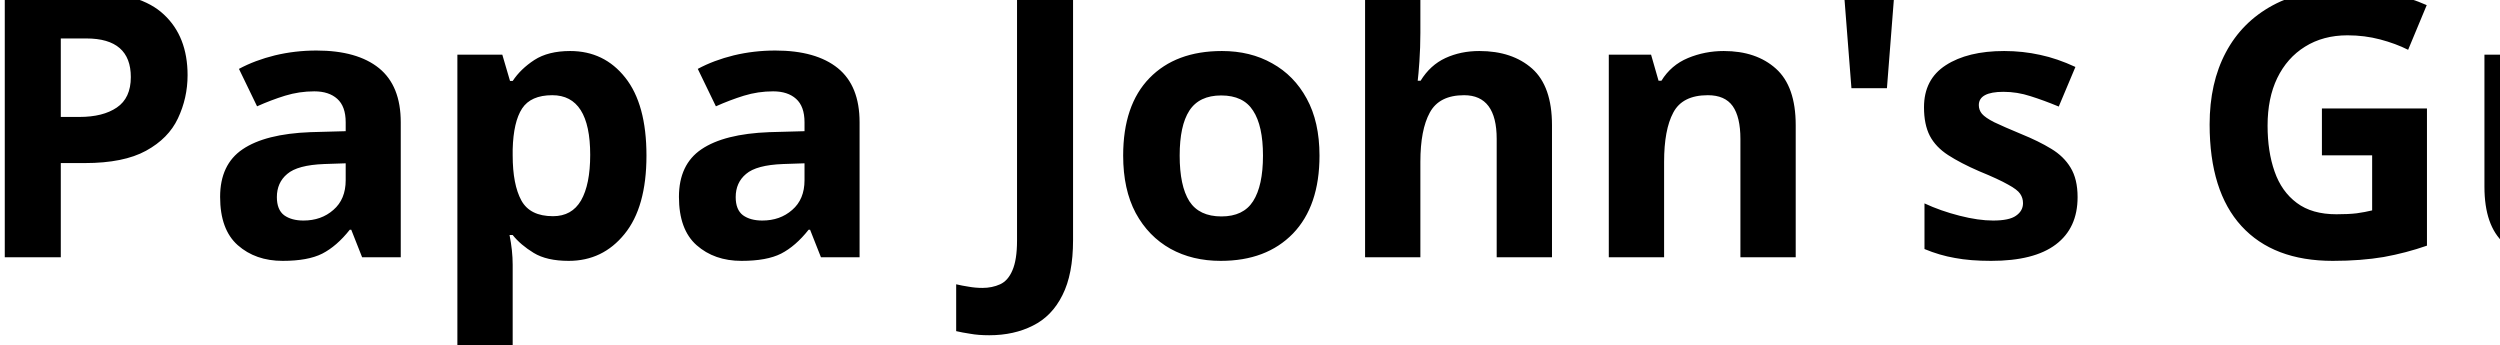
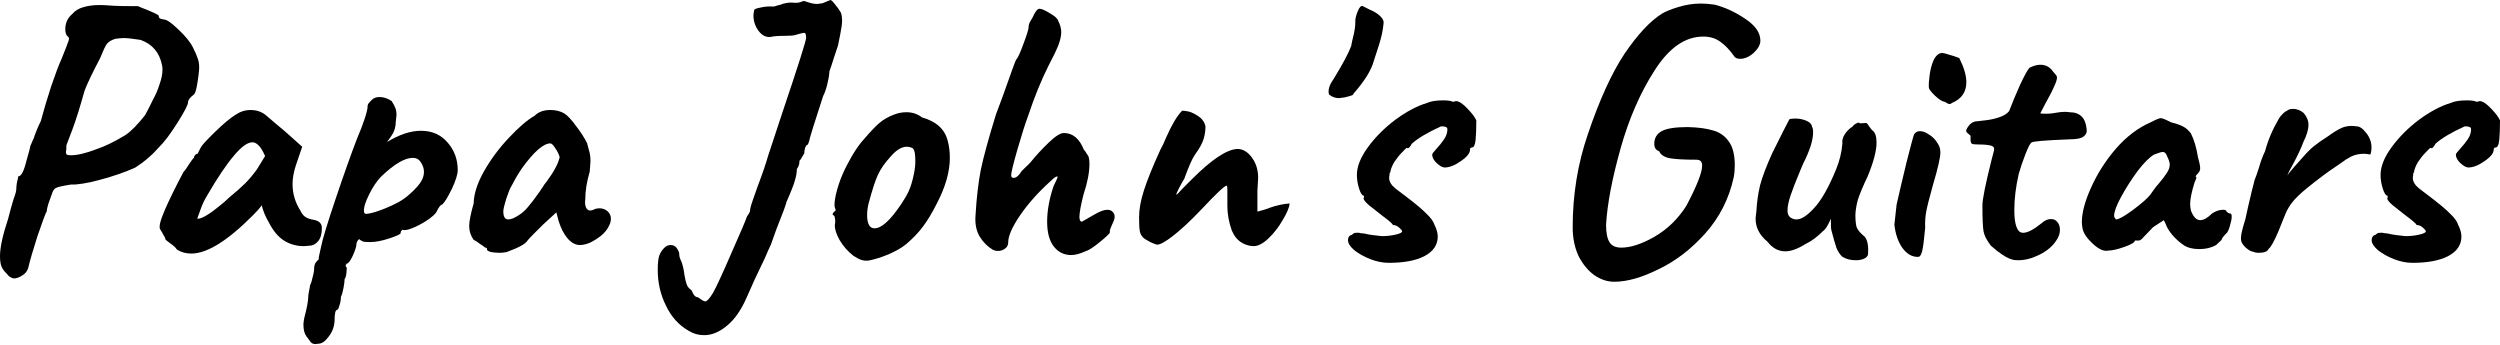
<svg xmlns="http://www.w3.org/2000/svg" width="161.757" height="22.261" viewBox="0 0 161.757 22.261" version="1.1" id="svg10">
  <defs id="defs14" />
  <flowRoot xml:space="preserve" id="flowRoot3730" style="font-style:normal;font-weight:normal;font-size:26.667px;line-height:1.25;font-family:sans-serif;letter-spacing:0px;word-spacing:0px;fill:#000000;fill-opacity:1;stroke:none" transform="translate(-5.864926,3.617469)">
    <flowRegion id="flowRegion3732" style="font-size:26.667px">
      <rect id="rect3734" width="142.046" height="73.241" x="-12.901" y="-11.893" style="font-size:26.667px" />
    </flowRegion>
    <flowPara id="flowPara3736" />
  </flowRoot>
  <flowRoot xml:space="preserve" id="flowRoot3738" style="font-style:normal;font-weight:normal;font-size:16px;line-height:1.25;font-family:sans-serif;letter-spacing:0px;word-spacing:0px;fill:#000000;fill-opacity:1;stroke:none" transform="translate(-5.864926,3.617469)">
    <flowRegion id="flowRegion3740" style="font-size:16px">
      <rect id="rect3742" width="173.896" height="40.853" x="-10.885" y="-13.774" style="font-size:16px" />
    </flowRegion>
    <flowPara id="flowPara3744" />
  </flowRoot>
  <flowRoot xml:space="preserve" id="flowRoot18" style="font-style:normal;font-variant:normal;font-weight:normal;font-stretch:normal;font-size:40px;line-height:1.25;font-family:'Noto Sans';-inkscape-font-specification:'Noto Sans';letter-spacing:0px;word-spacing:0px;fill:#000000;fill-opacity:1;stroke:none" transform="translate(-5.864926,3.617469)">
    <flowRegion id="flowRegion20" style="font-style:normal;font-variant:normal;font-weight:normal;font-stretch:normal;font-family:'Noto Sans';-inkscape-font-specification:'Noto Sans'">
      <rect id="rect22" width="150.916" height="48.917" x="-12.632" y="15.119" style="font-style:normal;font-variant:normal;font-weight:normal;font-stretch:normal;font-family:'Noto Sans';-inkscape-font-specification:'Noto Sans'" />
    </flowRegion>
    <flowPara id="flowPara24" />
  </flowRoot>
  <flowRoot xml:space="preserve" id="flowRoot26" style="font-style:normal;font-variant:normal;font-weight:normal;font-stretch:normal;font-size:24px;line-height:1.25;font-family:'Noto Sans';-inkscape-font-specification:'Noto Sans';letter-spacing:0px;word-spacing:0px;fill:#000000;fill-opacity:1;stroke:none" transform="translate(-5.864926,3.617469)">
    <flowRegion id="flowRegion28" style="font-style:normal;font-variant:normal;font-weight:normal;font-stretch:normal;font-size:24px;font-family:'Noto Sans';-inkscape-font-specification:'Noto Sans'">
      <rect id="rect30" width="183.975" height="65.312" x="-3.494" y="-10.549" style="font-style:normal;font-variant:normal;font-weight:normal;font-stretch:normal;font-size:24px;font-family:'Noto Sans';-inkscape-font-specification:'Noto Sans'" />
    </flowRegion>
    <flowPara id="flowPara32" />
  </flowRoot>
-   <text xml:space="preserve" style="font-style:normal;font-weight:normal;font-size:40px;line-height:1.25;font-family:sans-serif;letter-spacing:0px;word-spacing:0px;fill:#000000;fill-opacity:1;stroke:none" x="-1.848" y="16.645" id="text36">
-     <tspan id="tspan34" x="-1.848" y="16.645" style="font-style:normal;font-variant:normal;font-weight:bold;font-stretch:normal;font-size:24px;font-family:Caveat;-inkscape-font-specification:'Caveat Bold'">Papa John's Guitars</tspan>
-   </text>
+   <g aria-label="Papa John's Guitars" style="font-style:normal;font-weight:normal;font-size:40px;line-height:1.25;font-family:sans-serif;letter-spacing:0px;word-spacing:0px;fill:#000000;fill-opacity:1;stroke:none" id="text36">
+     <path d="m 0.912,18.014 q -0.12,0 -0.264,-0.096 -0.12,-0.072 -0.216,-0.216 -0.192,-0.168 -0.312,-0.408 Q -4.9591065e-8,17.053 -4.9591065e-8,16.573 q 0,-0.84 0.528,-2.424 0.168,-0.672 0.36,-1.296 Q 1.056,12.421 1.056,12.206 q 0,-0.192 0.048,-0.432 0.072,-0.264 0.072,-0.36 0.288,0 0.528,-0.984 0.096,-0.36 0.168,-0.6 0.072,-0.264 0.096,-0.408 0.048,-0.072 0.096,-0.216 0.072,-0.144 0.12,-0.264 0.192,-0.576 0.456,-1.104 0.288,-1.08 0.672,-2.256 0.408,-1.2 0.672,-1.776 l 0.288,-0.72 q 0.024,-0.072 0.096,-0.264 0.096,-0.216 0.096,-0.312 0,-0.096 -0.072,-0.144 -0.168,-0.12 -0.168,-0.48 0,-0.6 0.456,-0.984 0.264,-0.312 0.696,-0.432 0.456,-0.144 1.08,-0.144 0.264,0 0.936,0.048 0.288,0.024 1.536,0.024 0.144,0.072 0.528,0.216 0.816,0.336 0.816,0.408 0,0.12 0.072,0.168 0.096,0.048 0.264,0.072 0.264,0 0.936,0.648 0.696,0.648 0.96,1.2 0.216,0.432 0.288,0.672 0.096,0.24 0.096,0.6 0,0.144 -0.048,0.528 -0.048,0.384 -0.12,0.744 -0.072,0.36 -0.168,0.456 -0.384,0.288 -0.384,0.504 0,0.24 -0.696,1.344 -0.696,1.104 -1.224,1.608 Q 9.624,10.286 8.76,10.838 q -1.008,0.456 -2.28,0.792 -1.248,0.336 -1.896,0.312 -0.768,0.12 -0.96,0.216 -0.168,0.072 -0.264,0.384 -0.12,0.336 -0.24,0.672 -0.096,0.336 -0.096,0.456 -0.144,0.264 -0.6,1.608 -0.432,1.344 -0.6,2.064 -0.096,0.312 -0.384,0.48 -0.288,0.192 -0.528,0.192 z M 4.32,9.998 q 0.048,0.048 0.264,0.048 0.624,0 1.632,-0.384 0.864,-0.288 1.92,-0.936 0.528,-0.36 1.248,-1.272 0.144,-0.24 0.576,-1.128 0.192,-0.336 0.36,-0.864 0.192,-0.528 0.192,-0.936 0,-0.192 -0.024,-0.288 -0.24,-1.248 -1.392,-1.656 -0.768,-0.12 -1.08,-0.12 -0.168,0 -0.552,0.048 -0.384,0.12 -0.552,0.336 -0.144,0.192 -0.432,0.912 -0.768,1.464 -1.008,2.112 -0.456,1.632 -0.792,2.52 -0.336,0.864 -0.384,1.008 v 0.096 q 0,0.144 -0.024,0.288 -0.024,0.144 0.048,0.216 z" style="font-style:normal;font-variant:normal;font-weight:bold;font-stretch:normal;font-size:24px;font-family:Caveat;-inkscape-font-specification:'Caveat Bold'" id="path69" />
+     <path d="m 11.441,16.142 q -0.072,-0.144 -0.408,-0.384 -0.336,-0.24 -0.336,-0.288 0,-0.096 -0.12,-0.264 -0.096,-0.192 -0.192,-0.336 -0.192,-0.192 0.264,-1.248 0.456,-1.056 1.224,-2.496 0.144,-0.144 0.36,-0.504 0.24,-0.36 0.312,-0.408 0,-0.096 0.072,-0.168 0.072,-0.096 0.168,-0.096 l 0.192,-0.384 q 0.096,-0.216 0.936,-1.032 0.84,-0.816 1.32,-1.104 0.456,-0.312 0.984,-0.312 0.576,0 0.984,0.336 l 0.648,0.552 q 0.72,0.6 0.816,0.696 l 0.888,0.792 -0.408,1.2 q -0.216,0.648 -0.216,1.224 0,0.912 0.504,1.704 0.12,0.264 0.312,0.408 0.216,0.144 0.552,0.192 0.528,0.096 0.528,0.528 0,0.528 -0.192,0.792 -0.192,0.264 -0.456,0.336 -0.384,0.048 -0.528,0.048 -0.696,0 -1.272,-0.36 -0.576,-0.36 -1.008,-1.224 -0.096,-0.144 -0.264,-0.528 -0.144,-0.384 -0.168,-0.528 -0.168,0.24 -0.552,0.624 -2.472,2.496 -4.008,2.496 -0.528,0 -0.936,-0.264 z m 1.32,-1.992 q 0.384,0.048 1.488,-0.864 0.12,-0.096 0.264,-0.216 0.144,-0.144 0.312,-0.288 0.672,-0.552 1.032,-0.912 0.384,-0.384 0.768,-0.912 l 0.528,-0.864 q -0.24,-0.528 -0.432,-0.696 -0.192,-0.192 -0.384,-0.192 -0.48,0 -1.2,0.864 -0.72,0.84 -1.728,2.568 -0.264,0.432 -0.432,0.912 -0.168,0.456 -0.216,0.6 z" style="font-style:normal;font-variant:normal;font-weight:bold;font-stretch:normal;font-size:24px;font-family:Caveat;-inkscape-font-specification:'Caveat Bold'" id="path71" />
+     <path d="m 20.4,22.262 q -0.24,0 -0.36,-0.216 -0.024,-0.024 -0.216,-0.288 -0.192,-0.264 -0.192,-0.768 0,-0.096 0.048,-0.384 0.264,-1.008 0.264,-1.392 0,-0.12 0.048,-0.36 0.048,-0.216 0.072,-0.408 0.096,-0.168 0.168,-0.528 0.096,-0.336 0.096,-0.6 0,-0.12 0.072,-0.288 0.096,-0.144 0.216,-0.24 0,-0.144 0.072,-0.432 0.072,-0.312 0.096,-0.432 0.12,-0.648 0.936,-3.072 0.816,-2.424 1.392,-3.912 0.288,-0.672 0.48,-1.248 0.192,-0.576 0.192,-0.816 0,-0.096 0.048,-0.168 0.072,-0.096 0.216,-0.24 0.192,-0.192 0.504,-0.192 0.408,0 0.792,0.264 0.168,0.264 0.24,0.456 0.072,0.192 0.072,0.432 0,0.072 -0.048,0.456 0,0.504 -0.288,0.912 -0.288,0.408 -0.264,0.384 1.176,-0.72 2.184,-0.72 1.08,0 1.728,0.768 0.648,0.744 0.648,1.776 0,0.408 -0.384,1.224 -0.384,0.792 -0.624,1.008 -0.144,0 -0.384,0.504 -0.288,0.384 -1.104,0.816 -0.792,0.408 -1.08,0.312 -0.024,0 -0.072,0.072 -0.048,0.048 -0.048,0.144 0,0.096 -0.72,0.336 -0.72,0.24 -1.248,0.24 -0.288,0 -0.432,-0.024 -0.144,-0.048 -0.288,-0.168 -0.168,0.168 -0.168,0.312 0,0.24 -0.24,0.768 -0.24,0.504 -0.384,0.504 -0.024,0.024 -0.072,0.096 -0.024,0.072 0.072,0.168 0,0.072 -0.024,0.336 -0.024,0.264 -0.12,0.408 0,0.216 -0.072,0.576 -0.072,0.384 -0.168,0.576 0,0.288 -0.096,0.552 -0.072,0.288 -0.168,0.288 -0.144,0.048 -0.144,0.696 -0.024,0.576 -0.384,1.032 -0.336,0.456 -0.648,0.456 z m 3.288,-8.424 q 0.336,0 1.248,-0.36 0.936,-0.384 1.368,-0.744 0.552,-0.456 0.84,-0.84 0.288,-0.384 0.288,-0.768 0,-0.336 -0.216,-0.648 -0.168,-0.264 -0.504,-0.264 -0.792,0 -2.064,1.224 -0.432,0.456 -0.768,1.152 -0.336,0.672 -0.336,1.032 0,0.216 0.144,0.216 z" style="font-style:normal;font-variant:normal;font-weight:bold;font-stretch:normal;font-size:24px;font-family:Caveat;-inkscape-font-specification:'Caveat Bold'" id="path73" />
+     <path d="m 32.782,16.309 q -0.24,0.048 -0.432,0.048 -0.312,0 -0.576,-0.048 -0.264,-0.072 -0.264,-0.168 0,-0.072 -0.024,-0.096 -0.024,-0.024 -0.096,-0.024 -0.072,-0.072 -0.336,-0.24 -0.24,-0.192 -0.408,-0.264 -0.288,-0.408 -0.288,-0.888 0,-0.456 0.288,-1.464 0.024,-0.936 0.672,-2.088 0.672,-1.176 1.608,-2.16 0.936,-1.008 1.68,-1.44 0.36,-0.36 1.008,-0.36 0.504,0 0.888,0.216 0.312,0.192 0.768,0.816 0.48,0.624 0.72,1.128 0.048,0.168 0.12,0.456 0.096,0.288 0.096,0.696 l -0.048,0.672 q -0.288,0.984 -0.288,1.776 -0.048,0.336 0.048,0.552 0.096,0.192 0.264,0.192 0.12,0 0.264,-0.072 0.144,-0.072 0.336,-0.072 0.312,0 0.528,0.192 0.216,0.192 0.216,0.48 0,0.24 -0.12,0.456 -0.216,0.48 -0.816,0.864 -0.576,0.384 -1.08,0.384 -0.408,0 -0.792,-0.432 -0.36,-0.432 -0.576,-1.128 l -0.144,-0.552 -0.864,0.792 -0.552,0.552 q -0.384,0.384 -0.432,0.456 -0.12,0.192 -0.432,0.36 -0.288,0.168 -0.936,0.408 z m 0.648,-2.304 q 0.432,-0.24 0.72,-0.6 0.312,-0.36 0.768,-1.008 0.096,-0.144 0.192,-0.288 0.096,-0.168 0.24,-0.336 0.408,-0.552 0.576,-0.888 0.192,-0.336 0.288,-0.72 -0.096,-0.312 -0.288,-0.576 -0.168,-0.288 -0.312,-0.312 -0.672,0 -1.824,1.584 -0.12,0.168 -0.384,0.6 -0.24,0.432 -0.312,0.576 -0.12,0.168 -0.336,0.816 -0.192,0.624 -0.192,0.816 0,0.528 0.312,0.528 0.24,0 0.552,-0.192 z" style="font-style:normal;font-variant:normal;font-weight:bold;font-stretch:normal;font-size:24px;font-family:Caveat;-inkscape-font-specification:'Caveat Bold'" id="path75" />
+     <path d="m 44.55,21.398 q -0.96,-0.552 -1.464,-1.632 -0.528,-1.056 -0.528,-2.304 0,-0.36 0.024,-0.528 0.024,-0.432 0.264,-0.744 0.24,-0.336 0.552,-0.336 0.288,0 0.432,0.264 0.144,0.24 0.12,0.36 0,0.168 0.144,0.456 0.144,0.408 0.192,0.864 0.072,0.408 0.144,0.6 0.072,0.216 0.312,0.384 0.024,0.048 0.12,0.24 0.12,0.216 0.312,0.216 0.336,0.264 0.456,0.264 0.168,0 0.504,-0.552 0.336,-0.6 1.176,-2.544 0.864,-1.944 1.032,-2.424 0.024,-0.024 0.072,-0.096 0.072,-0.096 0.12,-0.24 -0.024,-0.144 0.192,-0.744 0.216,-0.624 0.312,-0.888 0.432,-1.128 0.672,-1.968 l 0.984,-2.976 q 1.416,-4.2 1.464,-4.608 0,-0.144 -0.024,-0.24 -0.024,-0.096 -0.12,-0.096 -0.096,0 -0.576,0.144 -0.168,0.048 -0.648,0.048 -0.624,0 -0.936,0.072 -0.432,0.048 -0.768,-0.384 -0.336,-0.456 -0.336,-1.008 0,-0.096 0.048,-0.336 0,-0.096 0.384,-0.168 0.408,-0.096 0.792,-0.072 h 0.048 q 0.096,0 0.216,-0.048 0.144,-0.048 0.192,-0.048 0.528,-0.216 1.008,-0.144 h 0.072 q 0.168,0 0.288,-0.048 0.144,-0.048 0.192,-0.072 0.048,0 0.336,0.096 0.288,0.096 0.528,0.096 0.144,0 0.192,-0.024 h 0.024 q 0.144,0 0.336,-0.096 0.216,-0.096 0.288,-0.12 0.072,-0.072 0.312,0.24 0.264,0.312 0.408,0.576 0.072,0.216 0.072,0.48 0,0.336 -0.12,0.912 -0.12,0.552 -0.144,0.72 0,0 -0.264,0.792 -0.216,0.696 -0.288,0.864 -0.024,0.384 -0.144,0.864 -0.12,0.48 -0.264,0.744 -0.456,1.44 -0.648,2.016 -0.168,0.576 -0.216,0.72 0,0.024 -0.024,0.12 -0.024,0.096 -0.096,0.288 -0.12,0.024 -0.192,0.24 -0.048,0.192 -0.048,0.336 -0.048,0.096 -0.144,0.24 -0.072,0.144 -0.168,0.24 v 0.024 q 0,0.288 -0.168,0.504 0,0.336 -0.12,0.72 -0.096,0.384 -0.552,1.416 -0.024,0.192 -0.648,1.752 -0.36,0.984 -0.36,1.008 -0.024,0.072 -0.168,0.36 -0.12,0.288 -0.24,0.552 -0.672,1.368 -1.176,2.544 -0.528,1.2 -1.272,1.8 -0.72,0.6 -1.464,0.6 -0.552,0 -1.008,-0.288 z" style="font-style:normal;font-variant:normal;font-weight:bold;font-stretch:normal;font-size:24px;font-family:Caveat;-inkscape-font-specification:'Caveat Bold'" id="path77" />
+     <path d="m 56.201,16.861 q -0.288,0.024 -0.48,-0.048 -0.168,-0.048 -0.504,-0.264 -0.528,-0.408 -0.888,-1.008 -0.336,-0.6 -0.312,-1.008 0.024,-0.072 0.024,-0.216 0,-0.144 -0.024,-0.216 -0.024,-0.096 -0.024,-0.12 -0.096,-0.072 -0.12,-0.096 0,-0.048 0.024,-0.096 0.048,-0.048 0.072,-0.096 0.096,-0.024 0.096,-0.096 0,-0.072 -0.048,-0.168 -0.072,-0.192 0.072,-0.864 0.168,-0.696 0.432,-1.296 0.192,-0.456 0.6,-1.176 0.432,-0.72 0.792,-1.104 0.6,-0.696 0.984,-1.032 0.408,-0.336 0.912,-0.528 0.408,-0.168 0.84,-0.168 0.576,0 1.008,0.336 1.368,0.384 1.656,1.488 0.144,0.504 0.144,1.128 0,1.344 -0.84,2.952 -0.456,0.912 -0.912,1.512 -0.432,0.576 -1.056,1.104 -0.432,0.36 -1.152,0.672 -0.696,0.288 -1.296,0.408 z m 2.088,-3.624 q 0.312,-0.456 0.504,-0.864 0.192,-0.408 0.336,-1.104 0.096,-0.432 0.096,-0.864 0,-0.768 -0.216,-0.84 -0.168,-0.072 -0.336,-0.072 -0.504,0 -1.056,0.648 -0.552,0.6 -0.816,1.176 -0.264,0.576 -0.6,1.848 -0.096,0.384 -0.096,0.768 0,0.384 0.12,0.624 0.12,0.216 0.36,0.216 0.672,0 1.704,-1.536 z" style="font-style:normal;font-variant:normal;font-weight:bold;font-stretch:normal;font-size:24px;font-family:Caveat;-inkscape-font-specification:'Caveat Bold'" id="path79" />
+     <path d="m 70.225,16.262 q -0.528,0.24 -0.912,0.24 -0.696,0 -1.128,-0.552 -0.432,-0.552 -0.432,-1.608 0,-1.056 0.408,-2.28 0.072,-0.168 0.192,-0.408 0.12,-0.24 0.048,-0.24 -0.12,0 -0.432,0.312 -1.176,1.056 -1.968,2.208 -0.768,1.128 -0.768,1.752 0,0.264 -0.216,0.408 -0.192,0.144 -0.456,0.144 -0.168,0 -0.312,-0.072 -0.528,-0.312 -0.864,-0.864 -0.336,-0.576 -0.264,-1.392 0.096,-1.656 0.336,-2.904 0.264,-1.272 0.984,-3.6 0.024,-0.072 0.456,-1.224 0.744,-2.112 0.84,-2.304 0.168,-0.168 0.48,-1.032 0.336,-0.888 0.336,-1.08 0,-0.192 0.096,-0.36 0.12,-0.192 0.144,-0.24 0.264,-0.6 0.456,-0.6 0.216,0 0.672,0.288 0.48,0.264 0.552,0.504 0.192,0.384 0.192,0.72 0,0.36 -0.192,0.864 -0.192,0.48 -0.648,1.344 -0.696,1.392 -1.296,3.192 -0.288,0.768 -0.696,2.184 -0.408,1.416 -0.408,1.68 0,0.168 0.168,0.168 0.192,0 0.408,-0.288 0.072,-0.144 0.312,-0.36 0.24,-0.216 0.384,-0.384 0.504,-0.624 1.152,-1.248 0.648,-0.624 0.984,-0.624 0.864,0 1.296,1.08 0.096,0.096 0.144,0.192 0.048,0.096 0.096,0.144 0.12,0.12 0.12,0.6 0,0.816 -0.384,1.968 -0.264,1.056 -0.264,1.44 0,0.312 0.168,0.312 0.072,-0.048 0.288,-0.168 0.216,-0.12 0.504,-0.288 0.528,-0.312 0.84,-0.312 0.24,0 0.36,0.144 0.12,0.12 0.12,0.312 0,0.168 -0.168,0.504 -0.144,0.336 -0.144,0.384 v 0.12 q 0,0.096 -0.648,0.624 -0.648,0.528 -0.936,0.6 z" style="font-style:normal;font-variant:normal;font-weight:bold;font-stretch:normal;font-size:24px;font-family:Caveat;-inkscape-font-specification:'Caveat Bold'" id="path81" />
+     <path d="m 81.118,15.925 q -0.36,0 -0.72,-0.192 -0.36,-0.192 -0.576,-0.576 l -0.12,-0.24 q -0.288,-0.816 -0.288,-1.584 v -1.056 q 0,-0.264 -0.048,-0.264 -0.192,0 -1.656,1.56 -1.032,1.08 -1.8,1.68 -0.744,0.576 -1.032,0.576 -0.096,0 -0.456,-0.168 -0.36,-0.192 -0.456,-0.288 -0.168,-0.168 -0.216,-0.408 -0.048,-0.24 -0.048,-0.912 0,-0.768 0.312,-1.728 0.312,-0.984 1.056,-2.616 0.192,-0.336 0.384,-0.816 0.552,-1.248 1.032,-1.728 0.192,0 0.264,0.024 0.312,0.024 0.72,0.288 0.432,0.264 0.528,0.696 0,0.408 -0.12,0.816 -0.12,0.408 -0.552,1.008 -0.264,0.36 -0.696,1.56 -0.12,0.192 -0.336,0.6 -0.192,0.384 -0.192,0.432 0.024,0.024 0.144,-0.096 0.12,-0.144 0.24,-0.264 l 0.648,-0.648 q 1.896,-1.896 2.928,-1.944 0.528,0 0.936,0.552 0.408,0.552 0.408,1.32 0,0.144 -0.048,0.816 v 1.368 q 0.552,-0.144 0.84,-0.264 0.6,-0.216 1.248,-0.264 -0.048,0.408 -0.456,1.08 -0.384,0.672 -0.912,1.176 -0.528,0.504 -0.96,0.504 z" style="font-style:normal;font-variant:normal;font-weight:bold;font-stretch:normal;font-size:24px;font-family:Caveat;-inkscape-font-specification:'Caveat Bold'" id="path83" />
+     <path d="m 86.998,6.302 q -0.288,0.048 -0.36,0.048 -0.36,0 -0.648,-0.24 -0.12,-0.408 0.288,-0.984 0.912,-1.488 1.152,-2.16 0.024,-0.192 0.144,-0.672 0.12,-0.48 0.12,-0.888 -0.024,-0.216 0.144,-0.648 0.168,-0.432 0.336,-0.36 0.096,0.048 0.48,0.24 0.408,0.168 0.648,0.408 0.264,0.24 0.216,0.48 -0.048,0.624 -0.312,1.44 -0.264,0.792 -0.312,0.96 -0.24,0.912 -1.32,2.136 0,0.048 -0.072,0.096 -0.072,0.024 -0.216,0.072 -0.12,0.024 -0.288,0.072 z" style="font-style:normal;font-variant:normal;font-weight:bold;font-stretch:normal;font-size:24px;font-family:Caveat;-inkscape-font-specification:'Caveat Bold'" id="path85" />
+     <path d="m 89.858,17.006 q -0.576,0 -1.2,-0.24 -0.6,-0.24 -1.032,-0.576 -0.408,-0.36 -0.408,-0.648 0,-0.288 0.264,-0.36 l 0.12,-0.096 q 0.048,-0.024 0.192,-0.024 0.096,-0.024 0.24,0.024 0.144,0.024 0.24,0.024 0.168,0.048 0.504,0.096 l 0.624,0.072 q 0.48,0 0.888,-0.096 0.432,-0.096 0.432,-0.216 0,-0.072 -0.192,-0.24 -0.192,-0.168 -0.408,-0.168 0,-0.096 -0.744,-0.648 -0.408,-0.312 -0.792,-0.624 -0.36,-0.312 -0.36,-0.456 l 0.024,-0.048 v -0.12 q -0.168,0 -0.312,-0.456 -0.144,-0.456 -0.144,-0.888 0,-0.816 0.72,-1.8 0.72,-0.984 1.776,-1.776 1.08,-0.792 2.04,-1.08 0.36,-0.168 1.056,-0.168 0.456,0 0.624,0.096 l 0.192,-0.048 q 0.288,0 0.744,0.48 0.456,0.48 0.576,0.768 0,0.792 -0.048,1.272 -0.048,0.48 -0.24,0.48 -0.024,0 -0.072,0.024 -0.048,0.024 -0.048,0.12 0,0.336 -0.6,0.744 -0.576,0.408 -1.056,0.408 l -0.096,-0.024 q -0.144,-0.024 -0.432,-0.288 -0.264,-0.264 -0.264,-0.528 0,-0.072 0.288,-0.384 0.288,-0.312 0.48,-0.6 0.216,-0.312 0.216,-0.648 0,-0.12 -0.096,-0.144 -0.072,-0.048 -0.312,-0.048 -1.32,0.6 -1.896,1.128 -0.072,0.144 -0.144,0.216 -0.048,0.072 -0.144,0.072 0,0 0,0 0,-0.024 -0.024,-0.024 -0.048,0 -0.312,0.288 -0.264,0.264 -0.504,0.624 -0.216,0.36 -0.264,0.672 l -0.048,0.072 v 0.12 q -0.024,0.048 -0.024,0.192 0,0.216 0.192,0.456 0.192,0.216 0.768,0.624 1.08,0.816 1.464,1.224 0.408,0.384 0.504,0.696 0.216,0.432 0.216,0.768 0,0.816 -0.864,1.272 -0.84,0.432 -2.304,0.432 z" style="font-style:normal;font-variant:normal;font-weight:bold;font-stretch:normal;font-size:24px;font-family:Caveat;-inkscape-font-specification:'Caveat Bold'" id="path87" />
+     <path d="m 104.445,18.23 q -0.672,0 -1.296,-0.432 -0.6,-0.432 -1.008,-1.224 -0.384,-0.816 -0.384,-1.872 0,-3.168 0.984,-6.024 1.128,-3.336 2.376,-5.208 1.272,-1.872 2.424,-2.592 0.36,-0.216 1.08,-0.432 0.72,-0.216 1.44,-0.216 0.384,0 0.888,0.072 1.008,0.264 1.968,0.912 0.984,0.648 0.984,1.416 0,0.384 -0.432,0.792 -0.432,0.384 -0.888,0.384 -0.24,0 -0.36,-0.144 -0.456,-0.648 -0.912,-0.96 -0.456,-0.336 -1.104,-0.336 -1.752,0 -3.144,2.184 -1.392,2.16 -2.208,5.064 -0.816,2.904 -0.936,4.92 0,0.768 0.216,1.128 0.216,0.36 0.768,0.36 0.912,0 2.136,-0.696 1.248,-0.72 2.064,-1.992 1.032,-1.944 1.032,-2.616 0,-0.384 -0.36,-0.384 -1.2,0 -1.728,-0.096 -0.528,-0.096 -0.696,-0.456 -0.312,-0.096 -0.312,-0.48 0,-0.552 0.48,-0.816 0.48,-0.264 1.68,-0.264 1.008,0.024 1.632,0.216 0.648,0.168 1.032,0.72 0.384,0.528 0.384,1.536 0,0.432 -0.072,0.792 -0.456,2.064 -1.824,3.6 -1.368,1.536 -3.024,2.328 -1.632,0.816 -2.88,0.816 z" style="font-style:normal;font-variant:normal;font-weight:bold;font-stretch:normal;font-size:24px;font-family:Caveat;-inkscape-font-specification:'Caveat Bold'" id="path89" />
+     <path d="m 119.185,16.598 q -0.216,-0.216 -0.36,-0.552 -0.12,-0.36 -0.312,-1.08 -0.048,-0.144 -0.048,-0.408 0,-0.288 0,-0.408 -0.096,0.216 -0.24,0.48 -0.144,0.24 -0.288,0.336 -0.552,0.552 -1.104,0.816 -0.768,0.48 -1.32,0.48 -0.672,0 -1.152,-0.624 -0.768,-0.624 -0.768,-1.488 0,-0.12 0.048,-0.456 0.048,-0.888 0.24,-1.704 0.216,-0.816 0.792,-2.088 l 0.72,-1.44 0.384,-0.744 q 0.12,-0.048 0.384,-0.048 0.384,0 0.72,0.144 0.336,0.144 0.36,0.384 0.072,0.096 0.072,0.36 0,0.768 -0.648,2.04 l -0.192,0.456 q -0.432,1.032 -0.624,1.608 -0.192,0.576 -0.192,0.96 0,0.384 0.288,0.504 0.12,0.072 0.288,0.072 0.48,0 1.152,-0.744 0.696,-0.744 1.416,-2.496 0.336,-0.816 0.408,-1.68 -0.048,-0.264 0.144,-0.576 0.192,-0.312 0.504,-0.504 0.096,-0.144 0.264,-0.216 0.168,-0.096 0.216,0 l 0.384,-0.024 q 0.072,-0.024 0.216,0.216 0.168,0.24 0.24,0.288 0.24,0.192 0.24,0.768 0,0.792 -0.576,2.184 -0.456,0.96 -0.624,1.488 -0.144,0.504 -0.168,0.984 0,0.504 0.072,0.792 0.096,0.264 0.432,0.552 0.384,0.264 0.312,1.248 -0.048,0.168 -0.264,0.264 -0.216,0.096 -0.528,0.096 -0.528,0 -0.888,-0.24 z" style="font-style:normal;font-variant:normal;font-weight:bold;font-stretch:normal;font-size:24px;font-family:Caveat;-inkscape-font-specification:'Caveat Bold'" id="path91" />
+     <path d="m 126.292,6.662 q -0.072,0.072 -0.144,0.072 -0.096,0 -0.312,-0.144 -0.24,-0.024 -0.648,-0.408 -0.384,-0.384 -0.384,-0.504 -0.024,-0.288 0.048,-0.816 0.072,-0.552 0.264,-0.984 0.216,-0.432 0.552,-0.456 0.168,0.024 0.456,0.12 0.288,0.072 0.648,0.216 0.456,0.912 0.456,1.56 0,0.96 -0.936,1.344 z m -2.208,9.96 q -0.576,0 -1.008,-0.6 -0.408,-0.6 -0.504,-1.488 0.096,-0.888 0.144,-1.296 0.264,-1.176 0.648,-2.76 0.408,-1.608 0.48,-1.776 0.12,-0.216 0.384,-0.216 0.264,0 0.576,0.216 0.336,0.192 0.552,0.552 0.192,0.264 0.192,0.6 0,0.504 -0.48,2.112 -0.336,1.2 -0.432,1.704 -0.096,0.504 -0.072,1.08 -0.096,1.08 -0.192,1.488 -0.096,0.408 -0.288,0.384 z" style="font-style:normal;font-variant:normal;font-weight:bold;font-stretch:normal;font-size:24px;font-family:Caveat;-inkscape-font-specification:'Caveat Bold'" id="path93" />
+     <path d="m 130.188,16.79 q -0.528,-0.144 -1.368,-0.888 -0.408,-0.528 -0.48,-0.936 -0.072,-0.432 -0.072,-1.68 0,-0.576 0.576,-2.88 0.024,-0.096 0.168,-0.648 0.072,-0.264 -0.192,-0.336 -0.264,-0.072 -0.744,-0.072 -0.408,0 -0.48,-0.048 -0.072,-0.024 -0.096,-0.216 0,-0.192 0,-0.264 0,-0.072 -0.12,-0.144 -0.096,-0.072 -0.144,-0.144 -0.072,-0.096 0.12,-0.36 0.192,-0.264 0.432,-0.312 0.144,-0.024 0.624,-0.072 0.48,-0.048 0.912,-0.192 0.456,-0.144 0.672,-0.408 0.312,-0.816 0.72,-1.728 0.432,-0.912 0.6,-1.08 0.384,-0.192 0.696,-0.192 0.528,0 0.816,0.432 0.072,0.096 0.168,0.192 0.096,0.096 0.096,0.216 0,0.168 -0.168,0.528 -0.144,0.36 -0.6,1.176 l -0.312,0.6 q 0.072,0.024 0.336,0.024 0.264,0 0.432,-0.024 0.528,-0.096 0.816,-0.096 0.216,0 0.312,0.024 1.008,0 1.104,1.104 0.048,0.288 -0.216,0.48 -0.24,0.168 -0.864,0.168 -2.472,0.096 -2.496,0.216 -0.12,0.072 -0.384,0.744 -0.264,0.672 -0.432,1.272 -0.288,1.248 -0.288,2.352 0,1.056 0.312,1.368 0.096,0.096 0.264,0.096 0.432,0 1.224,-0.648 0.264,-0.24 0.576,-0.24 0.264,0 0.408,0.192 0.168,0.192 0.168,0.504 0,0.36 -0.24,0.696 -0.36,0.552 -1.08,0.912 -0.72,0.36 -1.368,0.36 -0.288,0 -0.408,-0.048 z" style="font-style:normal;font-variant:normal;font-weight:bold;font-stretch:normal;font-size:24px;font-family:Caveat;-inkscape-font-specification:'Caveat Bold'" id="path95" />
+     <path d="m 136.405,16.213 q -0.408,0.096 -0.984,-0.432 -0.576,-0.528 -0.672,-0.984 -0.048,-0.24 -0.048,-0.408 0,-0.936 0.6,-2.256 0.6,-1.344 1.608,-2.52 1.032,-1.176 2.256,-1.704 0.504,-0.264 0.648,-0.264 0.144,0 0.648,0.264 0.48,0.12 0.768,0.264 0.288,0.144 0.528,0.456 0.312,0.624 0.456,1.536 0.144,0.504 0.144,0.72 0,0.192 -0.144,0.336 -0.024,0.024 -0.096,0.096 -0.048,0.072 -0.048,0.12 0,0.024 0.048,0.024 0,0.024 -0.024,0.12 -0.024,0.072 -0.096,0.216 -0.288,0.912 -0.288,1.416 0,0.168 0.048,0.408 0.24,0.624 0.6,0.624 0.336,0 0.768,-0.432 0.36,-0.24 0.72,-0.24 0.216,0 0.216,0.12 0.024,0.024 0.096,0.072 0.072,0.048 0.144,0.048 0.096,0 0.096,0.216 0,0.192 -0.096,0.504 -0.072,0.312 -0.192,0.504 -0.168,0.168 -0.264,0.288 -0.096,0.12 -0.096,0.192 l -0.36,0.336 q -0.456,0.264 -1.08,0.264 -0.648,0 -1.032,-0.264 -0.384,-0.264 -0.72,-0.648 -0.336,-0.408 -0.432,-0.72 l -0.12,-0.24 -0.696,0.456 -0.6,0.624 q -0.192,0.24 -0.336,0.24 h -0.24 q 0,0.168 -0.672,0.408 -0.672,0.24 -1.056,0.24 z m 0.504,-2.016 q 0.264,0 1.08,-0.6 0.84,-0.624 1.128,-0.984 0.096,-0.12 0.24,-0.336 0.168,-0.24 0.288,-0.36 0.384,-0.456 0.552,-0.72 0.192,-0.288 0.192,-0.552 0,-0.192 -0.168,-0.528 -0.096,-0.288 -0.288,-0.288 -0.096,0 -0.552,0.168 -0.456,0.264 -1.08,1.08 -0.6,0.816 -1.056,1.656 -0.456,0.84 -0.456,1.224 0,0.072 0.048,0.144 0.048,0.072 0.072,0.096 z" style="font-style:normal;font-variant:normal;font-weight:bold;font-stretch:normal;font-size:24px;font-family:Caveat;-inkscape-font-specification:'Caveat Bold'" id="path97" />
+     <path d="m 145.788,16.285 q -0.168,0 -0.456,-0.24 -0.264,-0.24 -0.312,-0.432 -0.024,-0.048 -0.024,-0.216 0,-0.312 0.288,-1.224 l 0.168,-0.768 q 0.24,-1.056 0.432,-1.776 0.072,-0.144 0.288,-0.816 0.144,-0.528 0.384,-1.032 0.288,-1.08 0.912,-2.136 0.072,-0.12 0.24,-0.288 0.168,-0.168 0.24,-0.168 0.144,-0.144 0.408,-0.144 0.384,0 0.696,0.264 0.312,0.36 0.312,0.768 0,0.456 -0.336,1.128 -0.192,0.528 -0.624,1.344 -0.336,0.6 -0.408,0.792 0.288,-0.384 1.248,-1.44 0.288,-0.312 0.552,-0.504 0.264,-0.216 0.792,-0.552 0.528,-0.384 0.84,-0.528 0.312,-0.168 0.72,-0.168 0.192,0 0.288,0.024 0.312,-0.024 0.648,0.408 0.36,0.432 0.36,0.984 0,0.216 -0.072,0.432 -0.288,-0.048 -0.408,-0.048 -0.48,0 -0.864,0.192 -0.36,0.192 -0.6,0.384 -0.24,0.168 -0.312,0.216 -0.84,0.552 -1.992,1.488 -0.576,0.48 -0.864,0.84 -0.288,0.36 -0.456,0.768 -0.048,0.144 -0.456,1.128 -0.408,0.96 -0.624,1.128 -0.12,0.264 -0.624,0.264 -0.264,0 -0.384,-0.072 z" style="font-style:normal;font-variant:normal;font-weight:bold;font-stretch:normal;font-size:24px;font-family:Caveat;-inkscape-font-specification:'Caveat Bold'" id="path99" />
+     <path d="m 156.093,17.006 q -0.576,0 -1.2,-0.24 -0.6,-0.24 -1.032,-0.576 -0.408,-0.36 -0.408,-0.648 0,-0.288 0.264,-0.36 l 0.12,-0.096 q 0.048,-0.024 0.192,-0.024 0.096,-0.024 0.24,0.024 0.144,0.024 0.24,0.024 0.168,0.048 0.504,0.096 l 0.624,0.072 q 0.48,0 0.888,-0.096 0.432,-0.096 0.432,-0.216 0,-0.072 -0.192,-0.24 -0.192,-0.168 -0.408,-0.168 0,-0.096 -0.744,-0.648 -0.408,-0.312 -0.792,-0.624 -0.36,-0.312 -0.36,-0.456 l 0.024,-0.048 v -0.12 q -0.168,0 -0.312,-0.456 -0.144,-0.456 -0.144,-0.888 0,-0.816 0.72,-1.8 0.72,-0.984 1.776,-1.776 1.08,-0.792 2.04,-1.08 0.36,-0.168 1.056,-0.168 0.456,0 0.624,0.096 l 0.192,-0.048 q 0.288,0 0.744,0.48 0.456,0.48 0.576,0.768 0,0.792 -0.048,1.272 -0.048,0.48 -0.24,0.48 -0.024,0 -0.072,0.024 -0.048,0.024 -0.048,0.12 0,0.336 -0.6,0.744 -0.576,0.408 -1.056,0.408 l -0.096,-0.024 q -0.144,-0.024 -0.432,-0.288 -0.264,-0.264 -0.264,-0.528 0,-0.072 0.288,-0.384 0.288,-0.312 0.48,-0.6 0.216,-0.312 0.216,-0.648 0,-0.12 -0.096,-0.144 -0.072,-0.048 -0.312,-0.048 -1.32,0.6 -1.896,1.128 -0.072,0.144 -0.144,0.216 -0.048,0.072 -0.144,0.072 0,0 0,0 0,-0.024 -0.024,-0.024 -0.048,0 -0.312,0.288 -0.264,0.264 -0.504,0.624 -0.216,0.36 -0.264,0.672 l -0.048,0.072 v 0.12 q -0.024,0.048 -0.024,0.192 0,0.216 0.192,0.456 0.192,0.216 0.768,0.624 1.08,0.816 1.464,1.224 0.408,0.384 0.504,0.696 0.216,0.432 0.216,0.768 0,0.816 -0.864,1.272 -0.84,0.432 -2.304,0.432 z" style="font-style:normal;font-variant:normal;font-weight:bold;font-stretch:normal;font-size:24px;font-family:Caveat;-inkscape-font-specification:'Caveat Bold'" id="path101" />
+   </g>
</svg>
